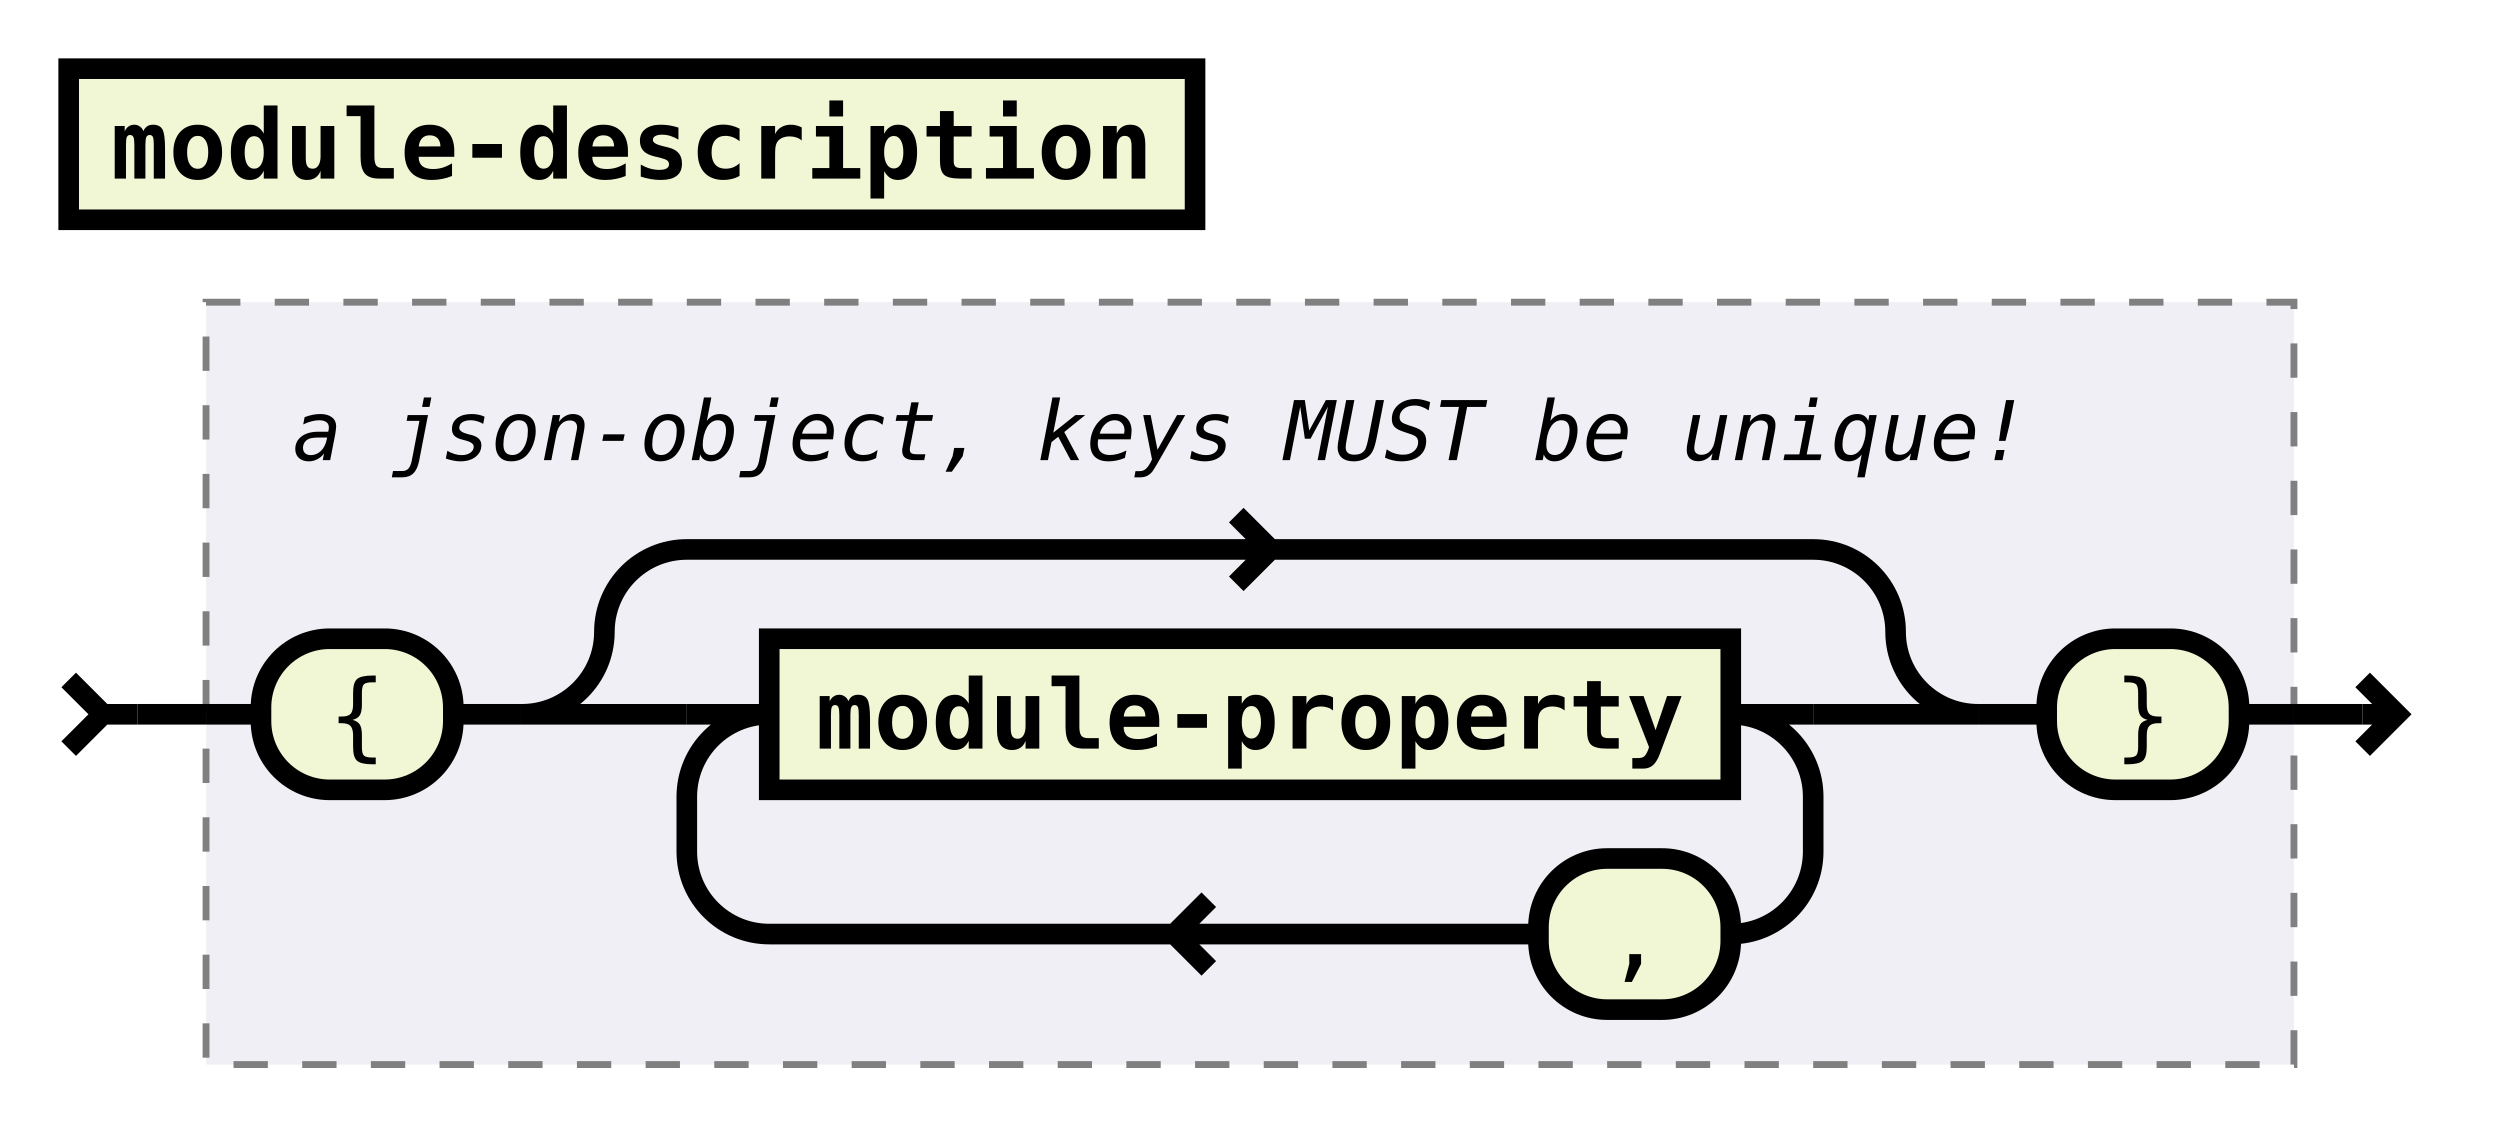
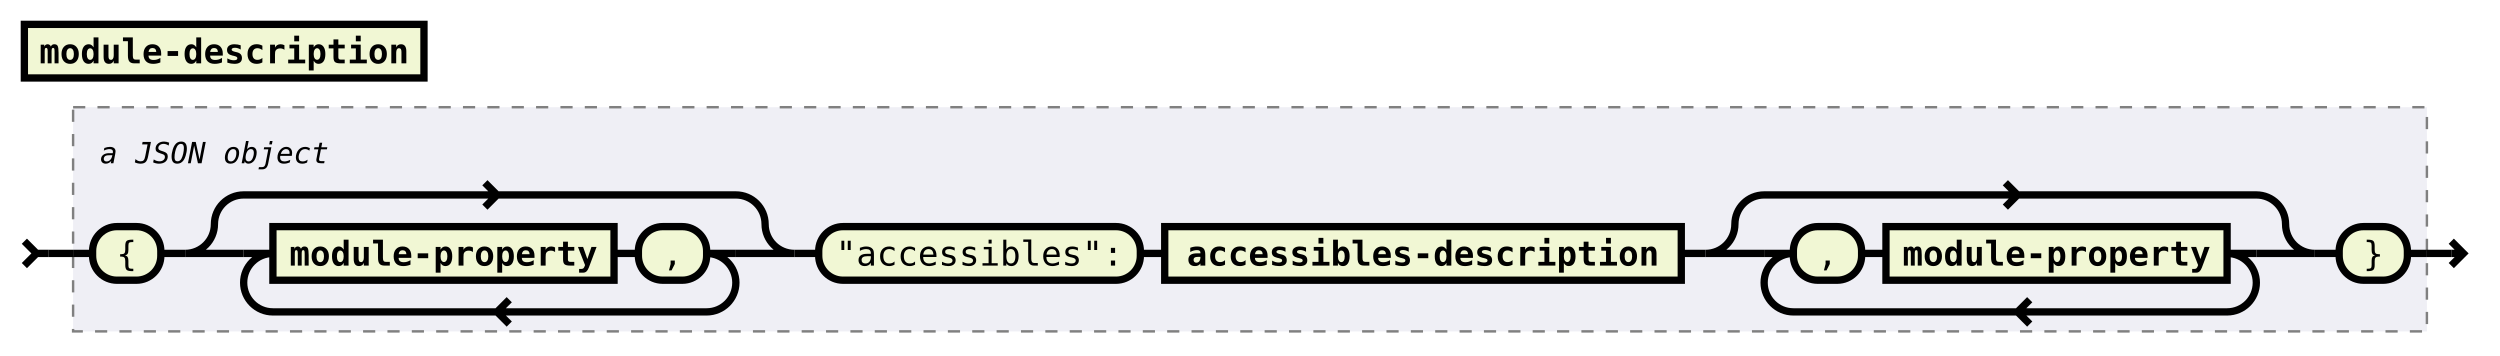
- <svg xmlns="http://www.w3.org/2000/svg" class="railroad" viewBox="0 0 364 165" width="291pt">
+ <svg xmlns="http://www.w3.org/2000/svg" class="railroad" viewBox="0 0 1026 146" width="820pt">
  <style type="text/css">

    svg.railroad {
        background-color: hsl(30, 20%, 95%);
        background-size: 15px 15px;
        background-image: linear-gradient(to right, rgba(30, 30, 30, .05) 1px, transparent 1px),
                          linear-gradient(to bottom, rgba(30, 30, 30, .05) 1px, transparent 1px);
    }

    svg.railroad path {
        stroke-width: 3px;
        stroke: black;
        fill: transparent;
    }

    svg.railroad .debug {
        stroke-width: 1px;
        stroke: red;
    }

    svg.railroad text {
        font: 14px monospace;
        text-anchor: middle;
    }

    svg.railroad .nonterminal text {
        font-weight: bold;
    }

    svg.railroad text.comment {
        font: italic 12px monospace;
    }

    svg.railroad rect {
        stroke-width: 3px;
        stroke: black;
        fill:hsl(-290, 70%, 90%);
    }

    svg.railroad g.labeledbox &gt; rect {
        stroke-width: 1px;
        stroke: grey;
        stroke-dasharray: 5px;
        fill:rgba(90, 90, 150, .1);
    }</style>
  <g class="verticalgrid">
    <g class="horizontalgrid">
      <g class="nonterminal">
        <rect height="22" width="164" x="10" y="10" />
        <text x="92" y="26">
module-description</text>
      </g>
    </g>
    <g class="sequence">
      <path d=" M 10 99 l 5 5 l -5 5 m 5 -5 h 5" />
      <g class="sequence">
        <g class="labeledbox">
-           <rect height="111" width="304" x="30" y="44" />
-           <path d=" M 30 104 h 8 m 288 0 h 8" />
+           <rect height="92" width="966" x="30" y="44" />
+           <path d=" M 30 104 h 8 m 950 0 h 8" />
          <g>
-             <text class="comment" x="169" y="67">
- a json-object, keys MUST be unique!</text>
+             <text class="comment" x="88" y="67">
+ a JSON object</text>
          </g>
          <g class="sequence">
            <g class="terminal">
              <rect height="22" rx="10" ry="10" width="28" x="38" y="93" />
              <text x="52" y="109">
{</text>
            </g>
            <g class="optional">
-               <path d=" M 76 104 h 24 m -24 0 a 12 12 0 0 0 12 -12 v 0 a 12 12 0 0 1 12 -12 h 164 m -79 0 l -5 -5 m 0 10 l 5 -5 m 79 0 a 12 12 0 0 1 12 12 v 0 a 12 12 0 0 0 12 12 h -24" />
+               <path d=" M 76 104 h 24 m -24 0 a 12 12 0 0 0 12 -12 v 0 a 12 12 0 0 1 12 -12 h 202 m -98 0 l -5 -5 m 0 10 l 5 -5 m 98 0 a 12 12 0 0 1 12 12 v 0 a 12 12 0 0 0 12 12 h -24" />
              <g class="sequence">
                <g class="repeat">
-                   <path d=" M 100 104 h 12 m 140 0 h 12 m -12 0 a 12 12 0 0 1 12 12 v 8 a 12 12 0 0 1 -12 12 m -28 0 h -112 m 59 0 l 5 -5 m 0 10 l -5 -5 m -59 0 a 12 12 0 0 1 -12 -12 v -8 a 12 12 0 0 1 12 -12" />
-                   <g class="terminal">
-                     <rect height="22" rx="10" ry="10" width="28" x="224" y="125" />
-                     <text x="238" y="141">
+                   <path d=" M 100 104 h 12 m 178 0 h 12 m -12 0 a 12 12 0 0 1 12 12 v 0 a 12 12 0 0 1 -12 12 m 0 0 h -178 m 92 0 l 5 -5 m 0 10 l -5 -5 m -92 0 a 12 12 0 0 1 -12 -12 v 0 a 12 12 0 0 1 12 -12" />
+                   <g />
+                   <g class="sequence">
+                     <g class="nonterminal">
+                       <rect height="22" width="140" x="112" y="93" />
+                       <text x="182" y="109">
+ module-property</text>
+                     </g>
+                     <g class="terminal">
+                       <rect height="22" rx="10" ry="10" width="28" x="262" y="93" />
+                       <text x="276" y="109">
,</text>
-                   </g>
-                   <g class="nonterminal">
-                     <rect height="22" width="140" x="112" y="93" />
-                     <text x="182" y="109">
- module-property</text>
+                     </g>
+                     <path d=" M 252 104 h 10" />
                  </g>
                </g>
              </g>
            </g>
            <g class="terminal">
-               <rect height="22" rx="10" ry="10" width="28" x="298" y="93" />
-               <text x="312" y="109">
+               <rect height="22" rx="10" ry="10" width="132" x="336" y="93" />
+               <text x="402" y="109">
+ "accessibles":</text>
+             </g>
+             <g class="nonterminal">
+               <rect height="22" width="212" x="478" y="93" />
+               <text x="584" y="109">
+ accessibles-description</text>
+             </g>
+             <g class="optional">
+               <path d=" M 700 104 h 24 m -24 0 a 12 12 0 0 0 12 -12 v 0 a 12 12 0 0 1 12 -12 h 202 m -98 0 l -5 -5 m 0 10 l 5 -5 m 98 0 a 12 12 0 0 1 12 12 v 0 a 12 12 0 0 0 12 12 h -24" />
+               <g class="sequence">
+                 <g class="repeat">
+                   <path d=" M 724 104 h 12 m 178 0 h 12 m -12 0 a 12 12 0 0 1 12 12 v 0 a 12 12 0 0 1 -12 12 m 0 0 h -178 m 92 0 l 5 -5 m 0 10 l -5 -5 m -92 0 a 12 12 0 0 1 -12 -12 v 0 a 12 12 0 0 1 12 -12" />
+                   <g />
+                   <g class="sequence">
+                     <g class="terminal">
+                       <rect height="22" rx="10" ry="10" width="28" x="736" y="93" />
+                       <text x="750" y="109">
+ ,</text>
+                     </g>
+                     <g class="nonterminal">
+                       <rect height="22" width="140" x="774" y="93" />
+                       <text x="844" y="109">
+ module-property</text>
+                     </g>
+                     <path d=" M 764 104 h 10" />
+                   </g>
+                 </g>
+               </g>
+             </g>
+             <g class="terminal">
+               <rect height="22" rx="10" ry="10" width="28" x="960" y="93" />
+               <text x="974" y="109">
}</text>
            </g>
            <path d=" M 66 104 h 10" />
-             <path d=" M 288 104 h 10" />
+             <path d=" M 326 104 h 10" />
+             <path d=" M 468 104 h 10" />
+             <path d=" M 690 104 h 10" />
+             <path d=" M 950 104 h 10" />
          </g>
        </g>
      </g>
-       <path d=" M 344 104 h 5 m -5 5 l 5 -5 l -5 -5 m 5 5" />
+       <path d=" M 1006 104 h 5 m -5 5 l 5 -5 l -5 -5 m 5 5" />
      <path d=" M 20 104 h 10" />
-       <path d=" M 334 104 h 10" />
+       <path d=" M 996 104 h 10" />
    </g>
  </g>
</svg>
